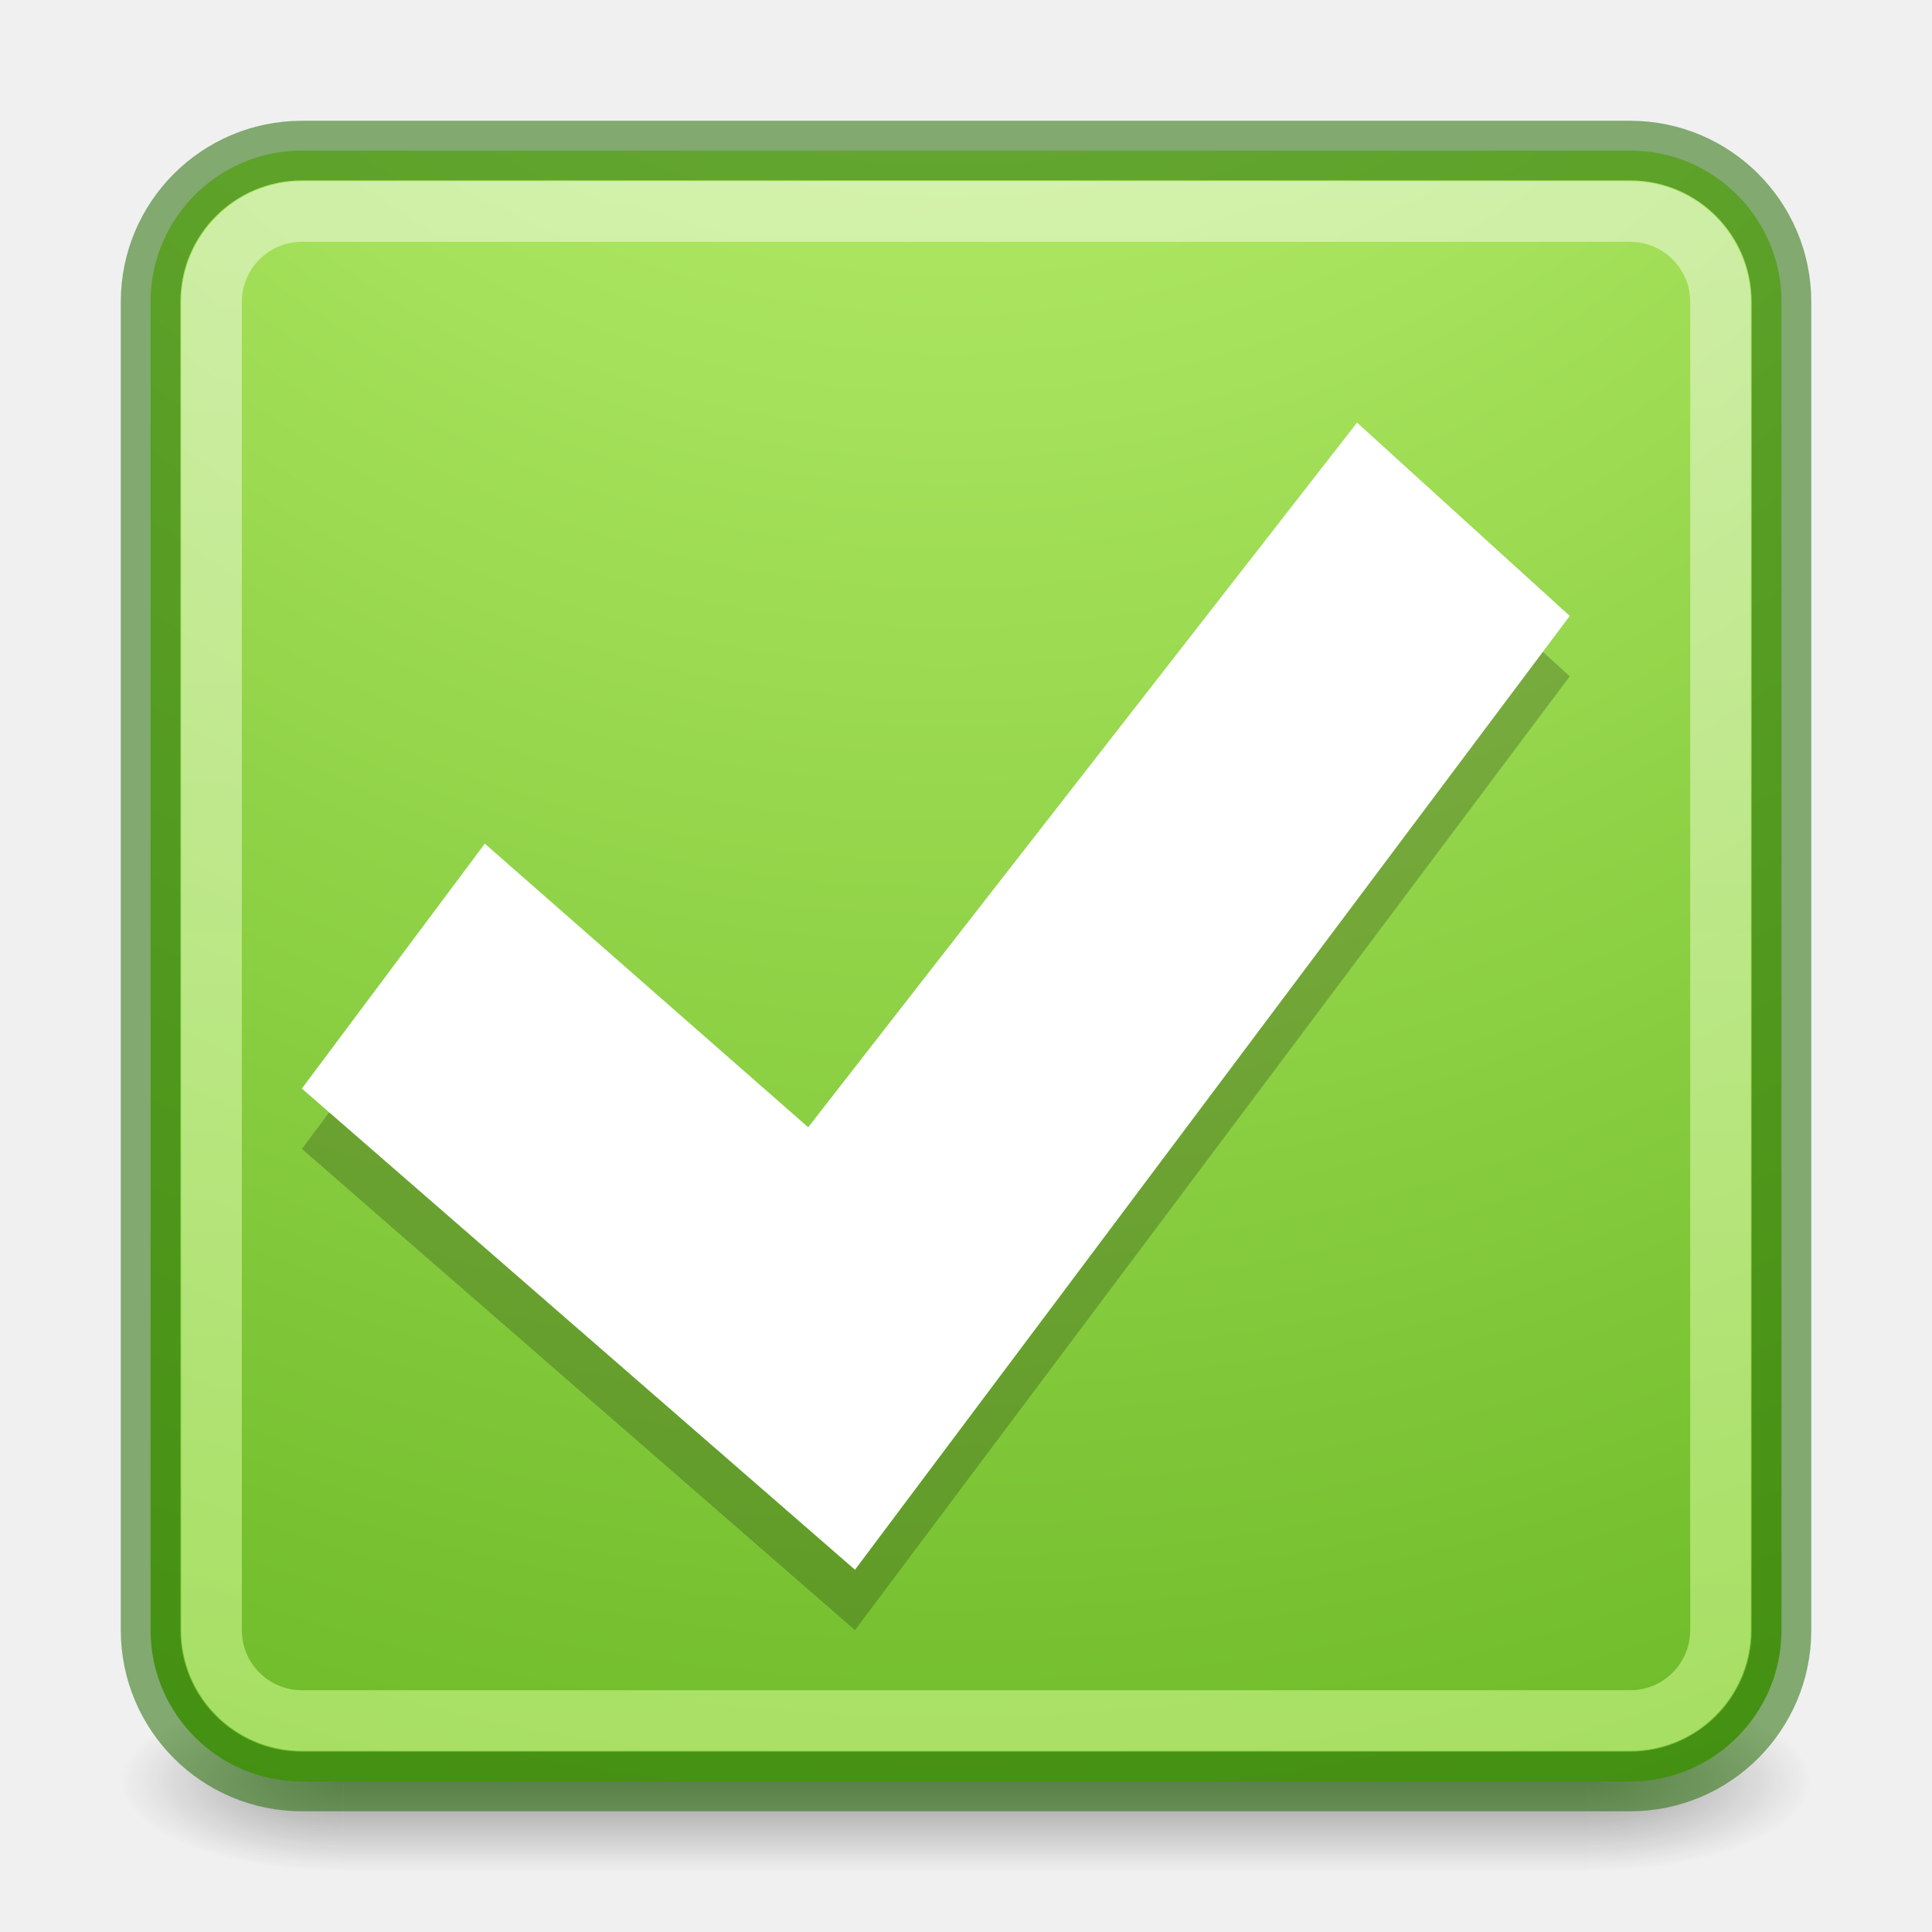
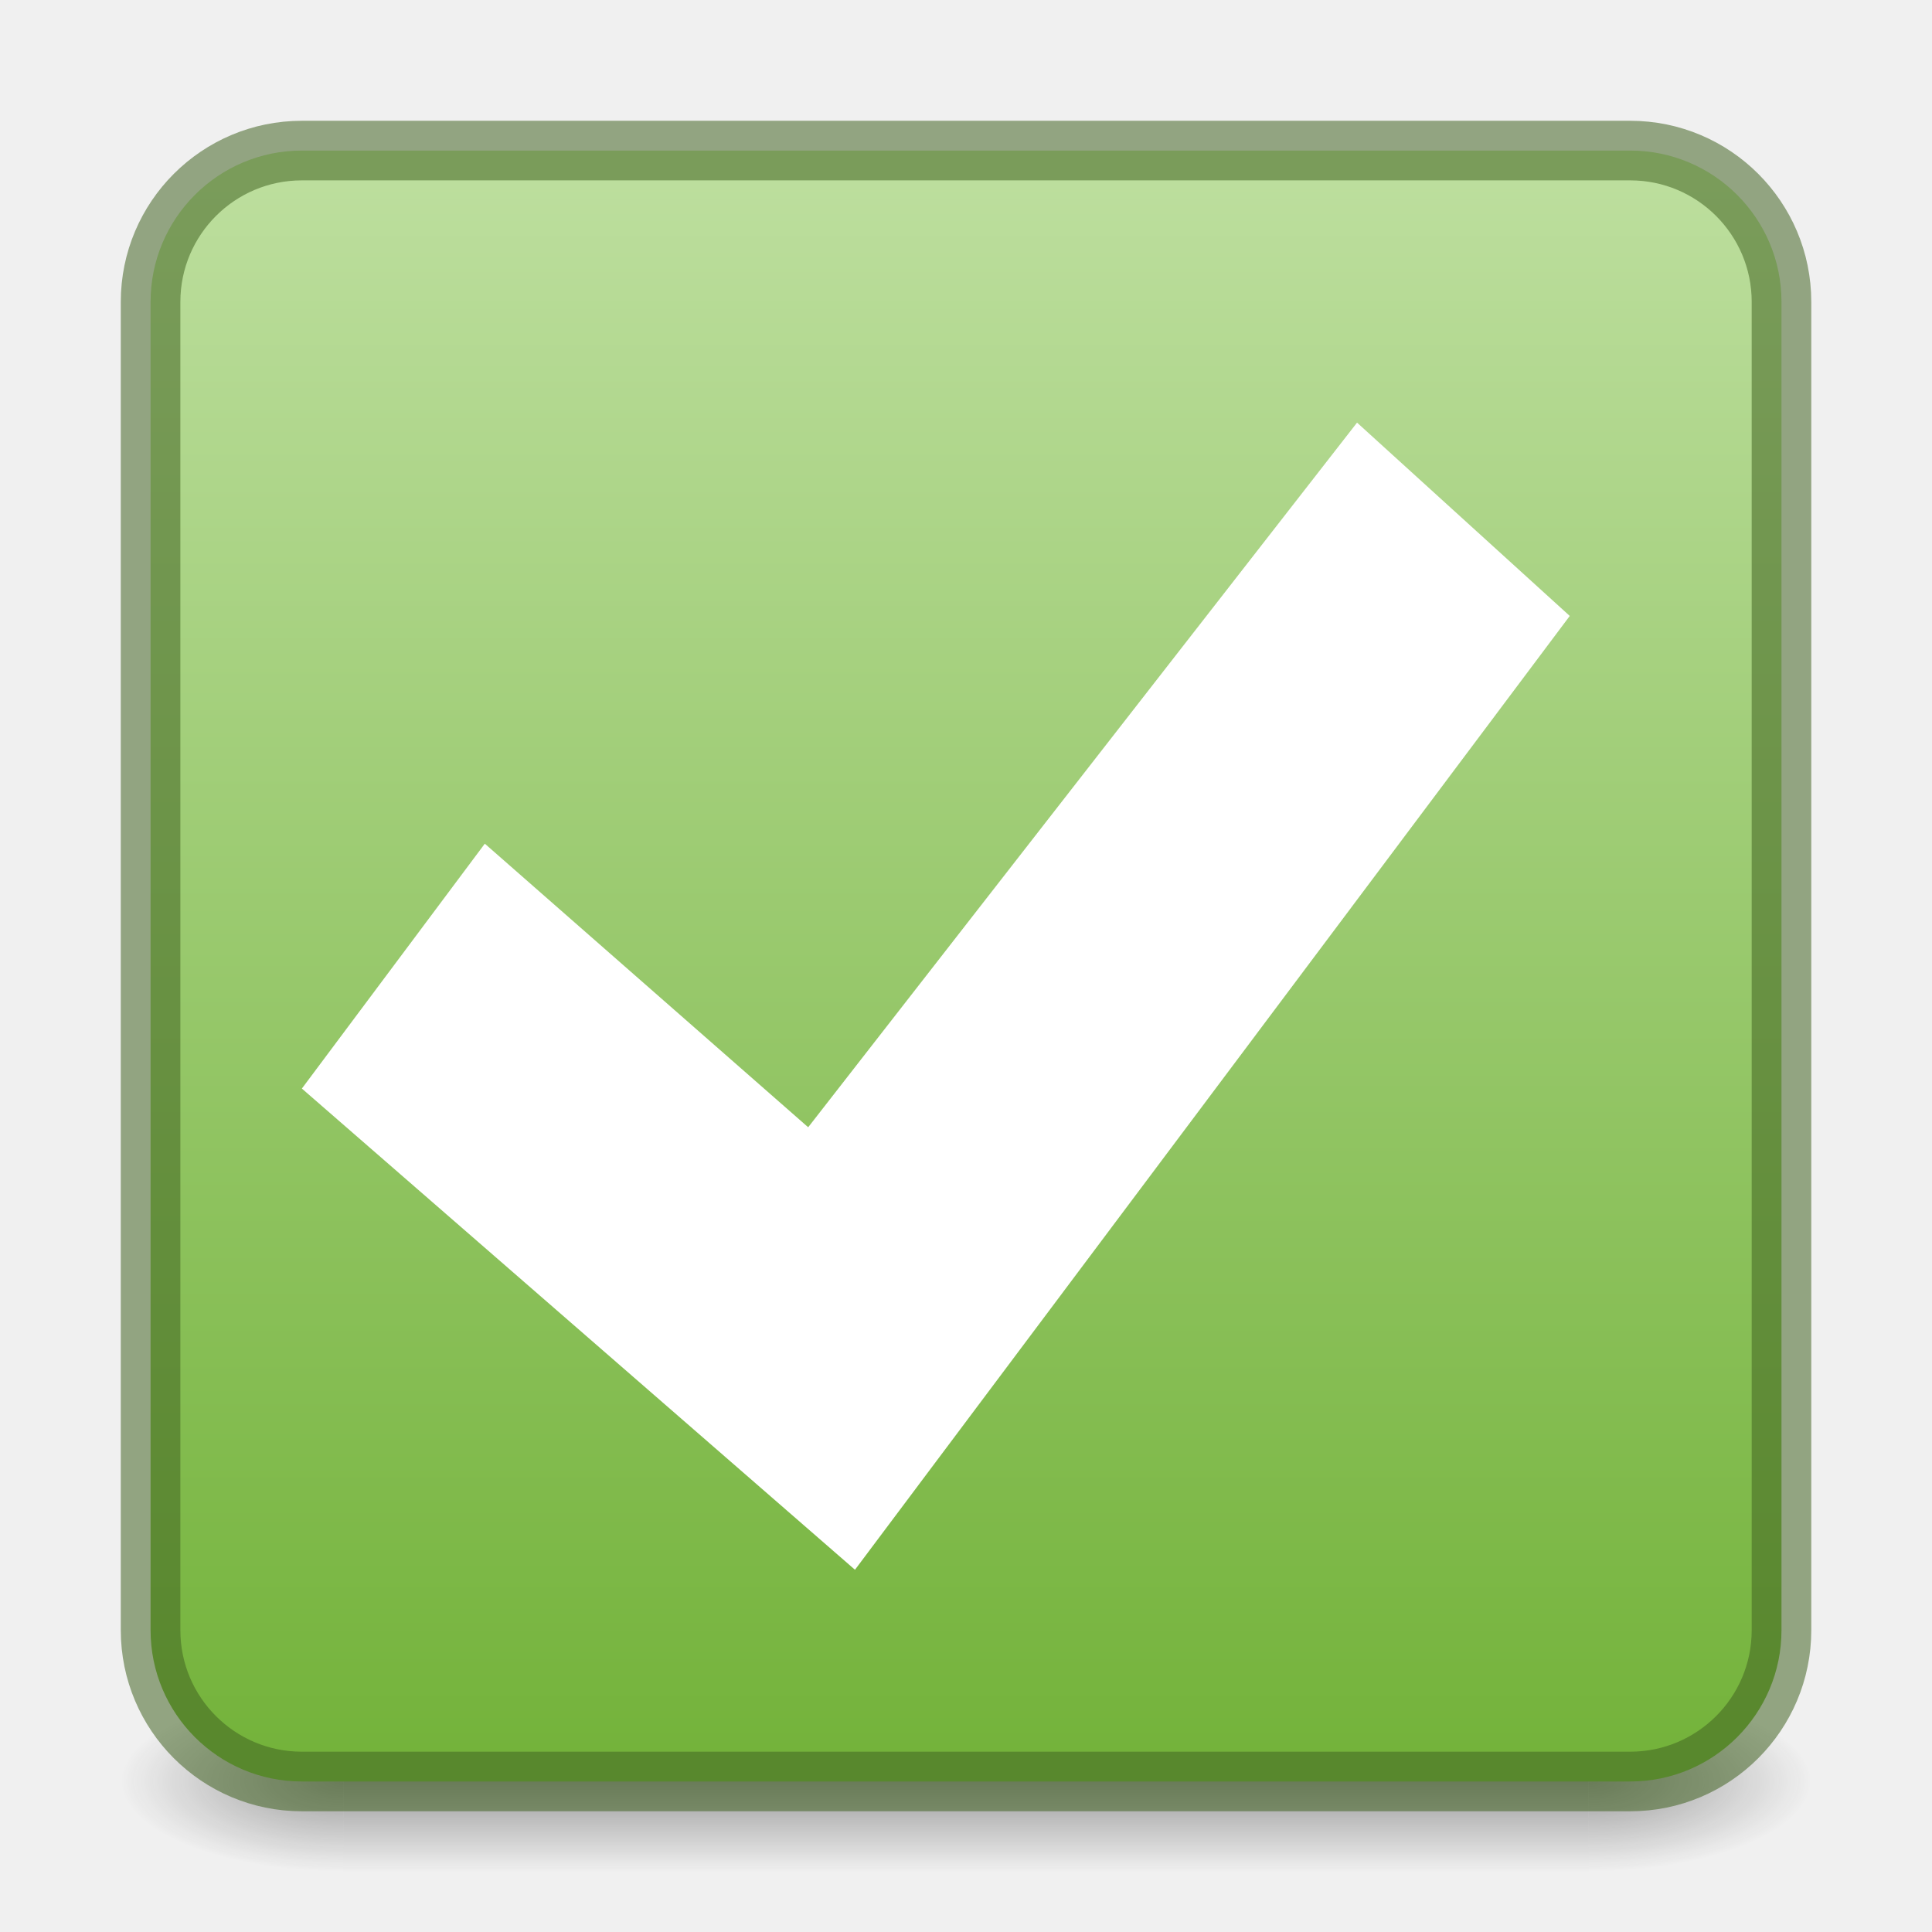
<svg xmlns="http://www.w3.org/2000/svg" xmlns:xlink="http://www.w3.org/1999/xlink" width="32" height="32" id="svg2" version="1.1">
  <defs id="defs4">
-     <linearGradient id="linearGradient4166">
-       <stop style="stop-color:#fafafa;stop-opacity:1" offset="0" id="stop4168" />
-       <stop style="stop-color:#d1ff82;stop-opacity:1" offset="1" id="stop4170" />
+     <linearGradient id="linearGradient896">
+       <stop style="stop-color:#bcde9d;stop-opacity:1" offset="0" id="stop892" />
+       <stop style="stop-color:#74b33b;stop-opacity:1" offset="1" id="stop894" />
    </linearGradient>
    <linearGradient id="linearGradient4007">
      <stop style="stop-color:#d1ff82;stop-opacity:1" offset="0" id="stop4009" />
      <stop id="stop4015" offset="0.552" style="stop-color:#68b723;stop-opacity:1" />
      <stop style="stop-color:#3a9104;stop-opacity:1" offset="1" id="stop4013" />
    </linearGradient>
    <linearGradient id="linearGradient3859">
      <stop id="stop3861" offset="0" style="stop-color:#ffffff;stop-opacity:1;" />
      <stop style="stop-color:#769500;stop-opacity:1;" offset="0.332" id="stop3863" />
      <stop id="stop3865" offset="1" style="stop-color:#668000;stop-opacity:1;" />
    </linearGradient>
    <linearGradient id="linearGradient3806">
      <stop style="stop-color:#ffffff;stop-opacity:1;" offset="0" id="stop3808" />
      <stop id="stop3818" offset="0.106" style="stop-color:#769500;stop-opacity:1;" />
      <stop style="stop-color:#668000;stop-opacity:1;" offset="1" id="stop3810" />
    </linearGradient>
    <linearGradient id="linearGradient3796">
      <stop style="stop-color:#cccccc;stop-opacity:1;" offset="0" id="stop3798" />
      <stop style="stop-color:#ffffff;stop-opacity:1;" offset="1" id="stop3800" />
    </linearGradient>
-     <radialGradient xlink:href="#linearGradient4007" id="radialGradient3886" gradientUnits="userSpaceOnUse" gradientTransform="matrix(0,0.6545214,-0.6048442,0,575.0951,1064.91)" cx="-87.251" cy="924.824" fx="-87.251" fy="924.824" r="128.81" />
    <filter id="filter3895" x="0" y="0" width="1" height="1" style="color-interpolation-filters:sRGB">
      <feColorMatrix id="feColorMatrix3897" values="1 0 0 0 0 0 1 0 0 0 0 0 1 0 0 0 0 0 1 0 " result="result7" />
      <feGaussianBlur id="feGaussianBlur3899" result="result6" stdDeviation="5" />
      <feComposite id="feComposite3901" in2="result7" operator="atop" in="result6" result="result91" />
      <feComposite id="feComposite3903" in2="result91" operator="in" result="fbSourceGraphic" />
      <feColorMatrix result="fbSourceGraphicAlpha" in="fbSourceGraphic" values="0 0 0 -1 0 0 0 0 -1 0 0 0 0 -1 0 0 0 0 1 0" id="feColorMatrix3909" />
      <feMorphology id="feMorphology3911" radius="4" in="fbSourceGraphic" result="result0" />
      <feGaussianBlur id="feGaussianBlur3913" in="result0" stdDeviation="8" result="result91" />
      <feComposite id="feComposite3915" in2="result91" operator="in" in="fbSourceGraphic" />
    </filter>
-     <linearGradient xlink:href="#linearGradient4166" id="linearGradient4172" x1="15.695" y1="1020.362" x2="15.714" y2="1052.362" gradientUnits="userSpaceOnUse" gradientTransform="matrix(1.136135,0,0,1.136134,-2.746218,-140.5165)" />
    <linearGradient id="linearGradient4011">
      <stop id="stop4013-7" style="stop-color:#ffffff;stop-opacity:1" offset="0" />
      <stop id="stop4015-3" style="stop-color:#ffffff;stop-opacity:0.235" offset="0.508" />
      <stop id="stop4017-2" style="stop-color:#ffffff;stop-opacity:0.157" offset="0.835" />
      <stop id="stop4019" style="stop-color:#ffffff;stop-opacity:0.392" offset="1" />
    </linearGradient>
    <linearGradient id="linearGradient27416-1-5">
      <stop id="stop27420-2-2" style="stop-color:#9bdb4d;stop-opacity:1" offset="0" />
      <stop id="stop27422-3-2" style="stop-color:#68b723;stop-opacity:1" offset="1" />
    </linearGradient>
    <linearGradient x1="71.204" y1="6.238" x2="71.204" y2="44.341" id="linearGradient12398-3" xlink:href="#linearGradient4011" gradientUnits="userSpaceOnUse" gradientTransform="matrix(0.5135135,0,0,0.5135135,-51.62806,1024.112)" />
    <linearGradient x1="2035.165" y1="3208.074" x2="2035.165" y2="3241.997" id="linearGradient11527-6-5" xlink:href="#linearGradient27416-1-5" gradientUnits="userSpaceOnUse" gradientTransform="matrix(0.8047894,0,0,0.6016574,-1655.612,-902.9469)" />
    <linearGradient id="linearGradient4687">
      <stop id="stop4689" style="stop-color:#000000;stop-opacity:1" offset="0" />
      <stop id="stop4691" style="stop-color:#000000;stop-opacity:0" offset="1" />
    </linearGradient>
    <linearGradient x1="38.546" y1="6.374" x2="38.546" y2="41.679" id="linearGradient3483" xlink:href="#linearGradient3924-0" gradientUnits="userSpaceOnUse" gradientTransform="matrix(0.6756757,0,0,0.6756757,48.89385,1019.646)" />
    <linearGradient id="linearGradient3924-0">
      <stop id="stop3926-6" style="stop-color:#ffffff;stop-opacity:1" offset="0" />
      <stop id="stop3928-3" style="stop-color:#ffffff;stop-opacity:0.235" offset="0.038" />
      <stop id="stop3930-2" style="stop-color:#ffffff;stop-opacity:0.157" offset="0.962" />
      <stop id="stop3932-62" style="stop-color:#ffffff;stop-opacity:0.392" offset="1" />
    </linearGradient>
    <radialGradient cx="6.73" cy="9.957" r="12.672" fx="6.2" fy="9.957" id="radialGradient4388" xlink:href="#linearGradient2867-449-88-871-390-598-476-591-434-148-57-177-8-3-3-6-4-8-8-8-5" gradientUnits="userSpaceOnUse" gradientTransform="matrix(0,6.575229,-8.07228,0,146.062,963.7508)" />
    <linearGradient id="linearGradient2867-449-88-871-390-598-476-591-434-148-57-177-8-3-3-6-4-8-8-8-5">
      <stop id="stop3750-1-0-7-6-6-1-3-9-3" style="stop-color:#919caf;stop-opacity:1" offset="0" />
      <stop id="stop3752-3-7-4-0-32-8-923-0-7" style="stop-color:#68758e;stop-opacity:1" offset="0.262" />
      <stop id="stop3754-1-8-5-2-7-6-7-1-9" style="stop-color:#485a6c;stop-opacity:1" offset="0.705" />
      <stop id="stop3756-1-6-2-6-6-1-96-6-0" style="stop-color:#444c5c;stop-opacity:1" offset="1" />
    </linearGradient>
    <radialGradient cx="4.993" cy="43.5" r="2.5" fx="4.993" fy="43.5" id="radialGradient3493" xlink:href="#linearGradient3688-166-749-6" gradientUnits="userSpaceOnUse" gradientTransform="matrix(2.003784,0,0,1.4,27.98813,-17.4)" />
    <linearGradient id="linearGradient3688-166-749-6">
      <stop id="stop2883-8" style="stop-color:#181818;stop-opacity:1" offset="0" />
      <stop id="stop2885-3" style="stop-color:#181818;stop-opacity:0" offset="1" />
    </linearGradient>
    <radialGradient cx="4.993" cy="43.5" r="2.5" fx="4.993" fy="43.5" id="radialGradient3495" xlink:href="#linearGradient3688-166-749-6" gradientUnits="userSpaceOnUse" gradientTransform="matrix(2.003784,0,0,1.4,-20.01187,-104.4)" />
    <linearGradient x1="25.058" y1="47.028" x2="25.058" y2="39.999" id="linearGradient3497" xlink:href="#linearGradient3702-501-757-3" gradientUnits="userSpaceOnUse" />
    <linearGradient id="linearGradient3702-501-757-3">
      <stop id="stop2895-3" style="stop-color:#181818;stop-opacity:0" offset="0" />
      <stop id="stop2897-28" style="stop-color:#181818;stop-opacity:1" offset="0.5" />
      <stop id="stop2899-8" style="stop-color:#181818;stop-opacity:0" offset="1" />
    </linearGradient>
    <linearGradient gradientTransform="matrix(0.7473457,0,0,-0.7482173,47.17428,1054.574)" gradientUnits="userSpaceOnUse" xlink:href="#linearGradient4687" id="linearGradient3143" y2="25.361" x2="30.213" y1="21.417" x1="30.213" />
+     <linearGradient xlink:href="#linearGradient896" id="linearGradient898" x1="16" y1="1023.362" x2="16" y2="1049.362" gradientUnits="userSpaceOnUse" />
  </defs>
  <g id="layer1" transform="translate(0,-1020.362)">
    <g transform="matrix(0.6999997,0,0,0.3333336,-0.8000002,1035.696)" id="g2036-2" style="display:inline">
      <g transform="matrix(1.052632,0,0,1.285713,-1.263158,-13.42854)" id="g3712-3" style="opacity:0.4">
        <rect width="5" height="7" x="38" y="40" id="rect2801-0" style="fill:url(#radialGradient3493);fill-opacity:1;stroke:none" />
        <rect width="5" height="7" x="-10" y="-47" transform="scale(-1)" id="rect3696-2" style="fill:url(#radialGradient3495);fill-opacity:1;stroke:none" />
        <rect width="28" height="7" x="10" y="40" id="rect3700-1" style="fill:url(#linearGradient3497);fill-opacity:1;stroke:none" />
      </g>
    </g>
-     <rect style="fill:url(#radialGradient3886);fill-opacity:1;stroke:#206b00;stroke-width:0.987;stroke-miterlimit:4;stroke-dasharray:none;stroke-opacity:0.533" id="rect3804" width="27.013" height="27.013" x="2.494" y="1022.856" rx="2.506" ry="2.506" />
-     <rect style="opacity:1;fill:none;fill-opacity:1;stroke:url(#linearGradient4172);stroke-width:1.005;stroke-linecap:butt;stroke-linejoin:round;stroke-miterlimit:4;stroke-dasharray:none;stroke-dashoffset:0;stroke-opacity:0.533" id="rect4168" width="24.995" height="24.995" x="3.503" y="1023.865" rx="1.497" ry="1.498" />
-     <path style="color:#000000;display:inline;overflow:visible;visibility:visible;opacity:0.15;fill:#000000;fill-opacity:1;fill-rule:nonzero;stroke:none;stroke-width:1.483;marker:none;enable-background:accumulate" id="path2922-6-6-0-9-4-2-3" d="M 22.477,1028.362 26,1031.564 14.161,1047.362 5,1039.392 l 3.03,-4.056 5.356,4.697 z" />
-     <path style="color:#000000;display:inline;overflow:visible;visibility:visible;opacity:0.07;fill:#000000;fill-opacity:1;fill-rule:nonzero;stroke:none;stroke-width:1.483;marker:none;enable-background:accumulate" id="path2922-6-6-0-9-4-2-3-5" d="M 22.477,1028.362 26,1031.564 14.161,1047.362 5,1039.392 l 3.03,-4.056 5.356,4.697 z" />
+     <rect style="fill:url(#linearGradient898);fill-opacity:1;stroke:#406220;stroke-width:0.987;stroke-miterlimit:4;stroke-dasharray:none;stroke-opacity:0.533" id="rect3804" width="27.013" height="27.013" x="2.494" y="1022.856" rx="2.506" ry="2.506" />
    <path style="color:#000000;display:inline;overflow:visible;visibility:visible;opacity:1;fill:#ffffff;fill-opacity:1;fill-rule:nonzero;stroke:none;stroke-width:1.483;marker:none;enable-background:accumulate" id="path2922-6-6-0-9-4-2" d="M 22.477,1027.362 26,1030.564 14.161,1046.362 5,1038.392 l 3.03,-4.056 5.356,4.697 z" />
  </g>
</svg>
